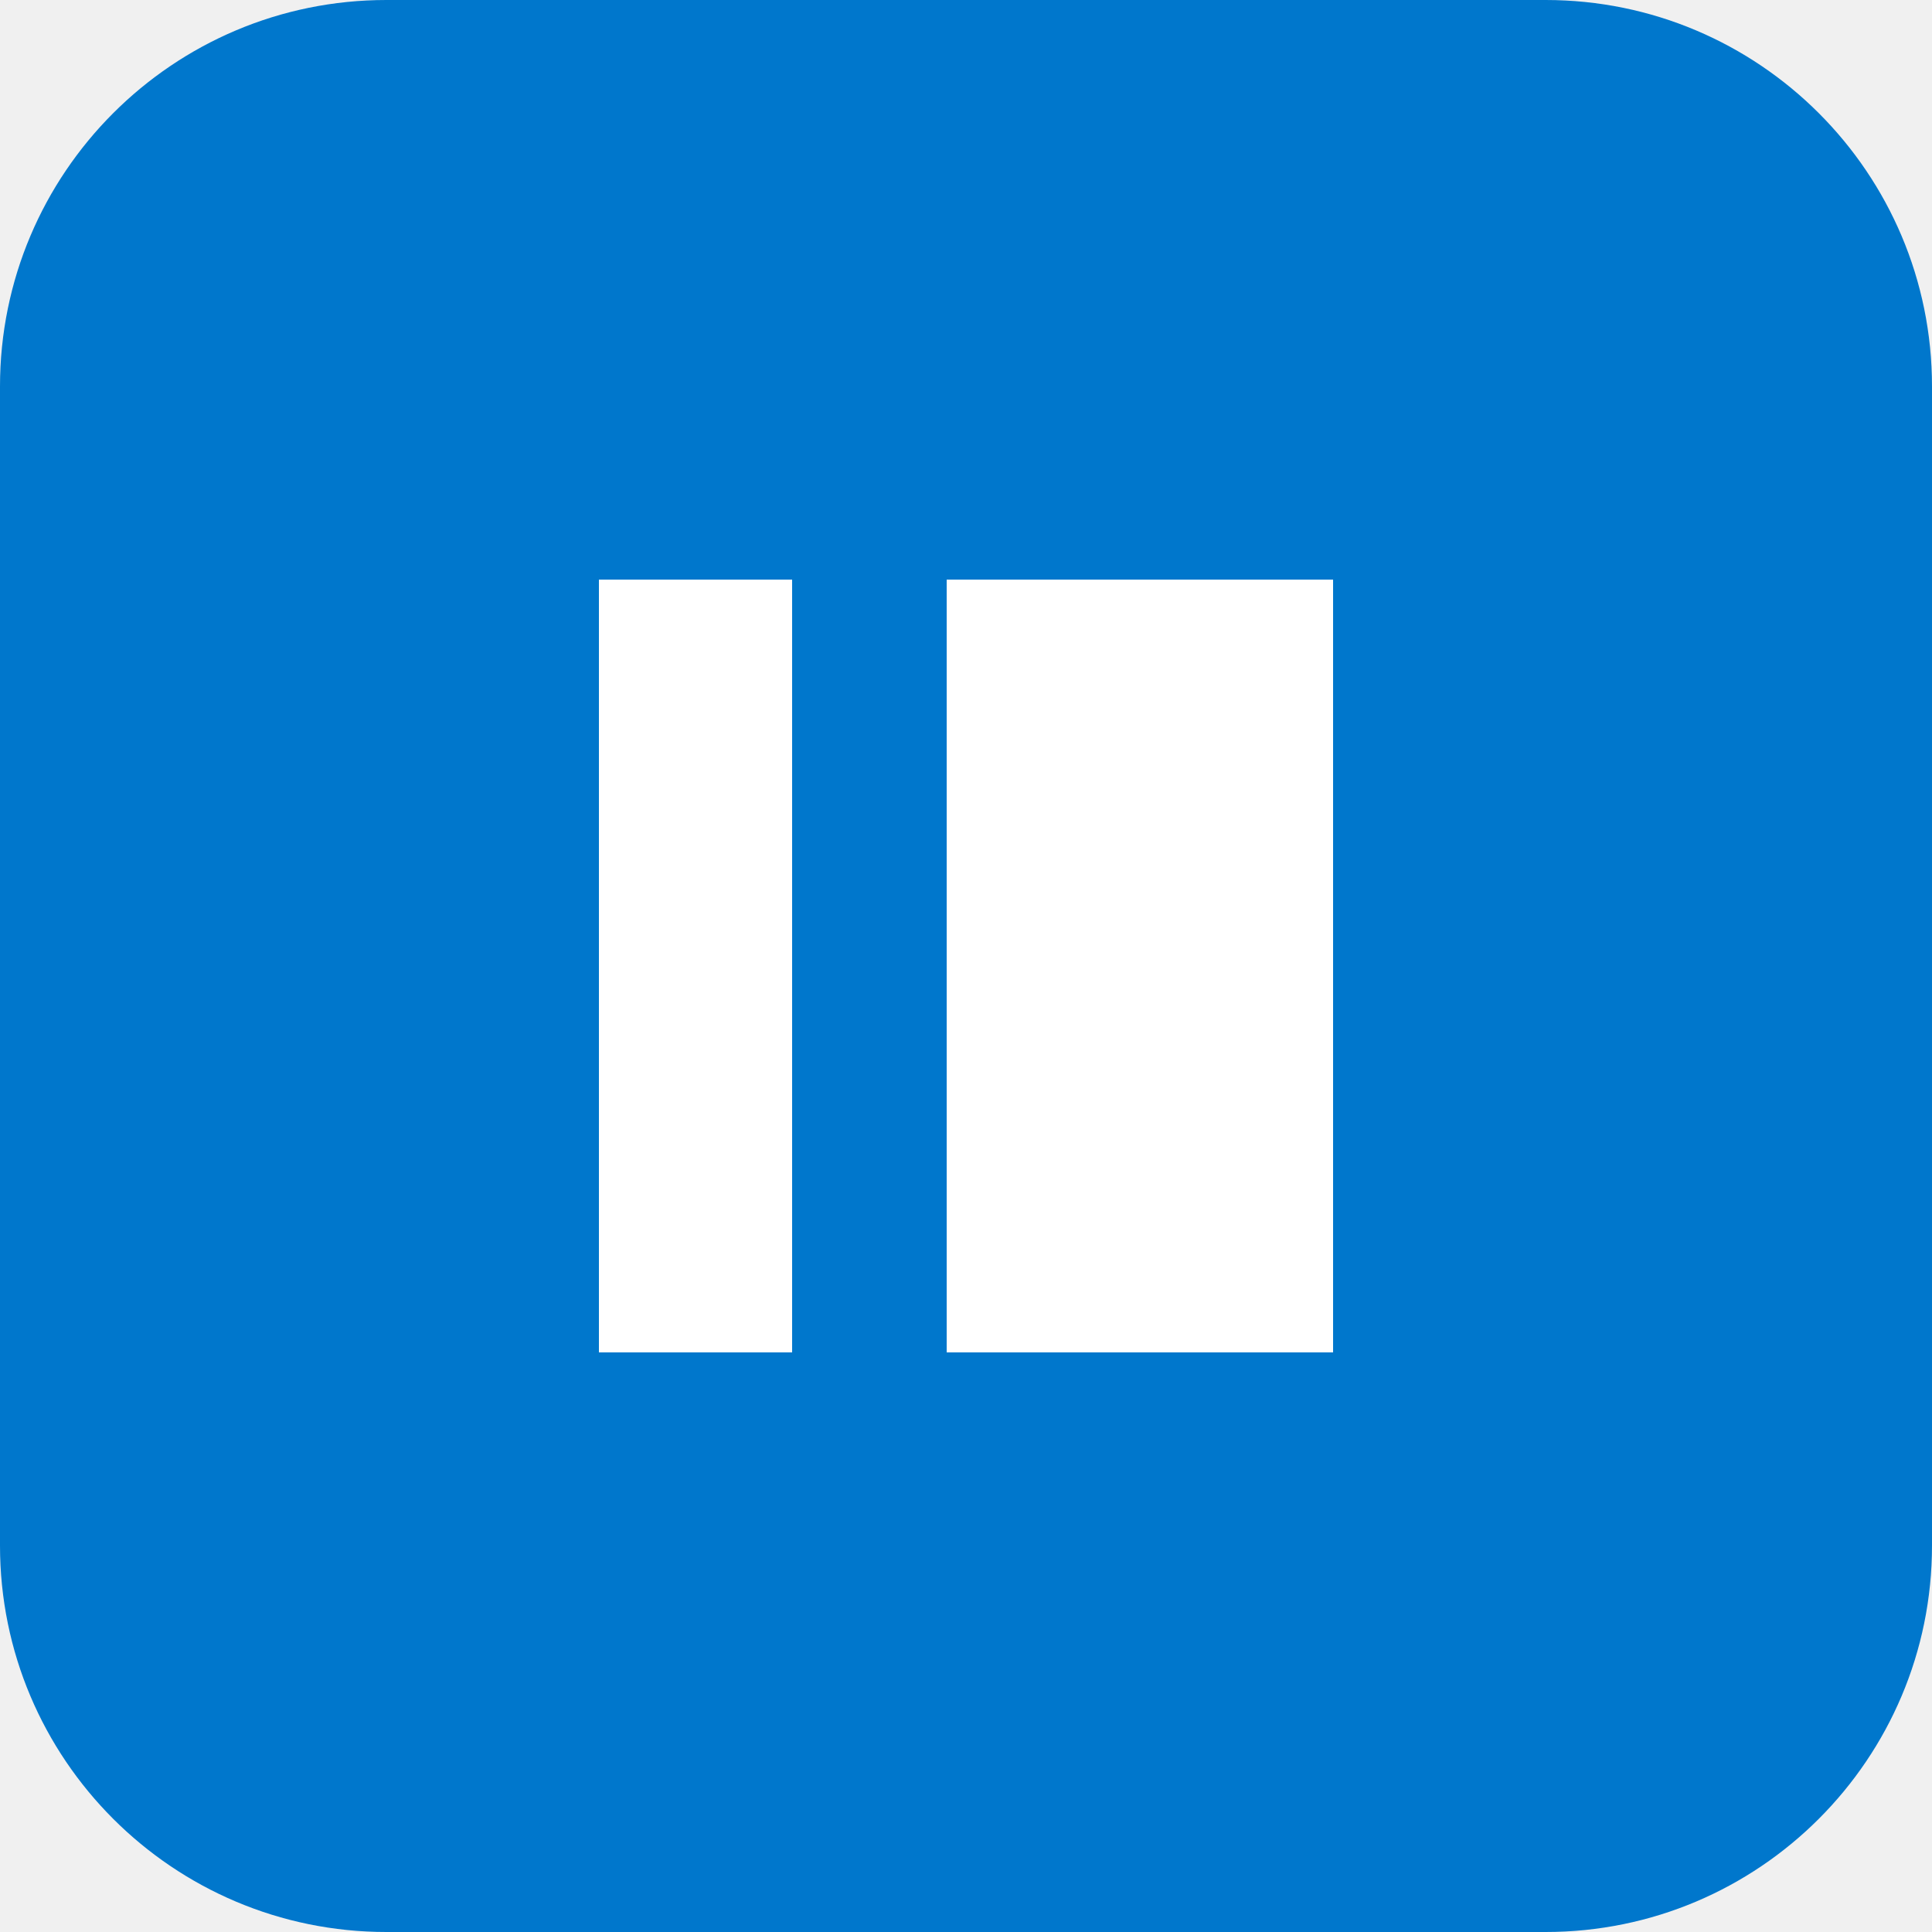
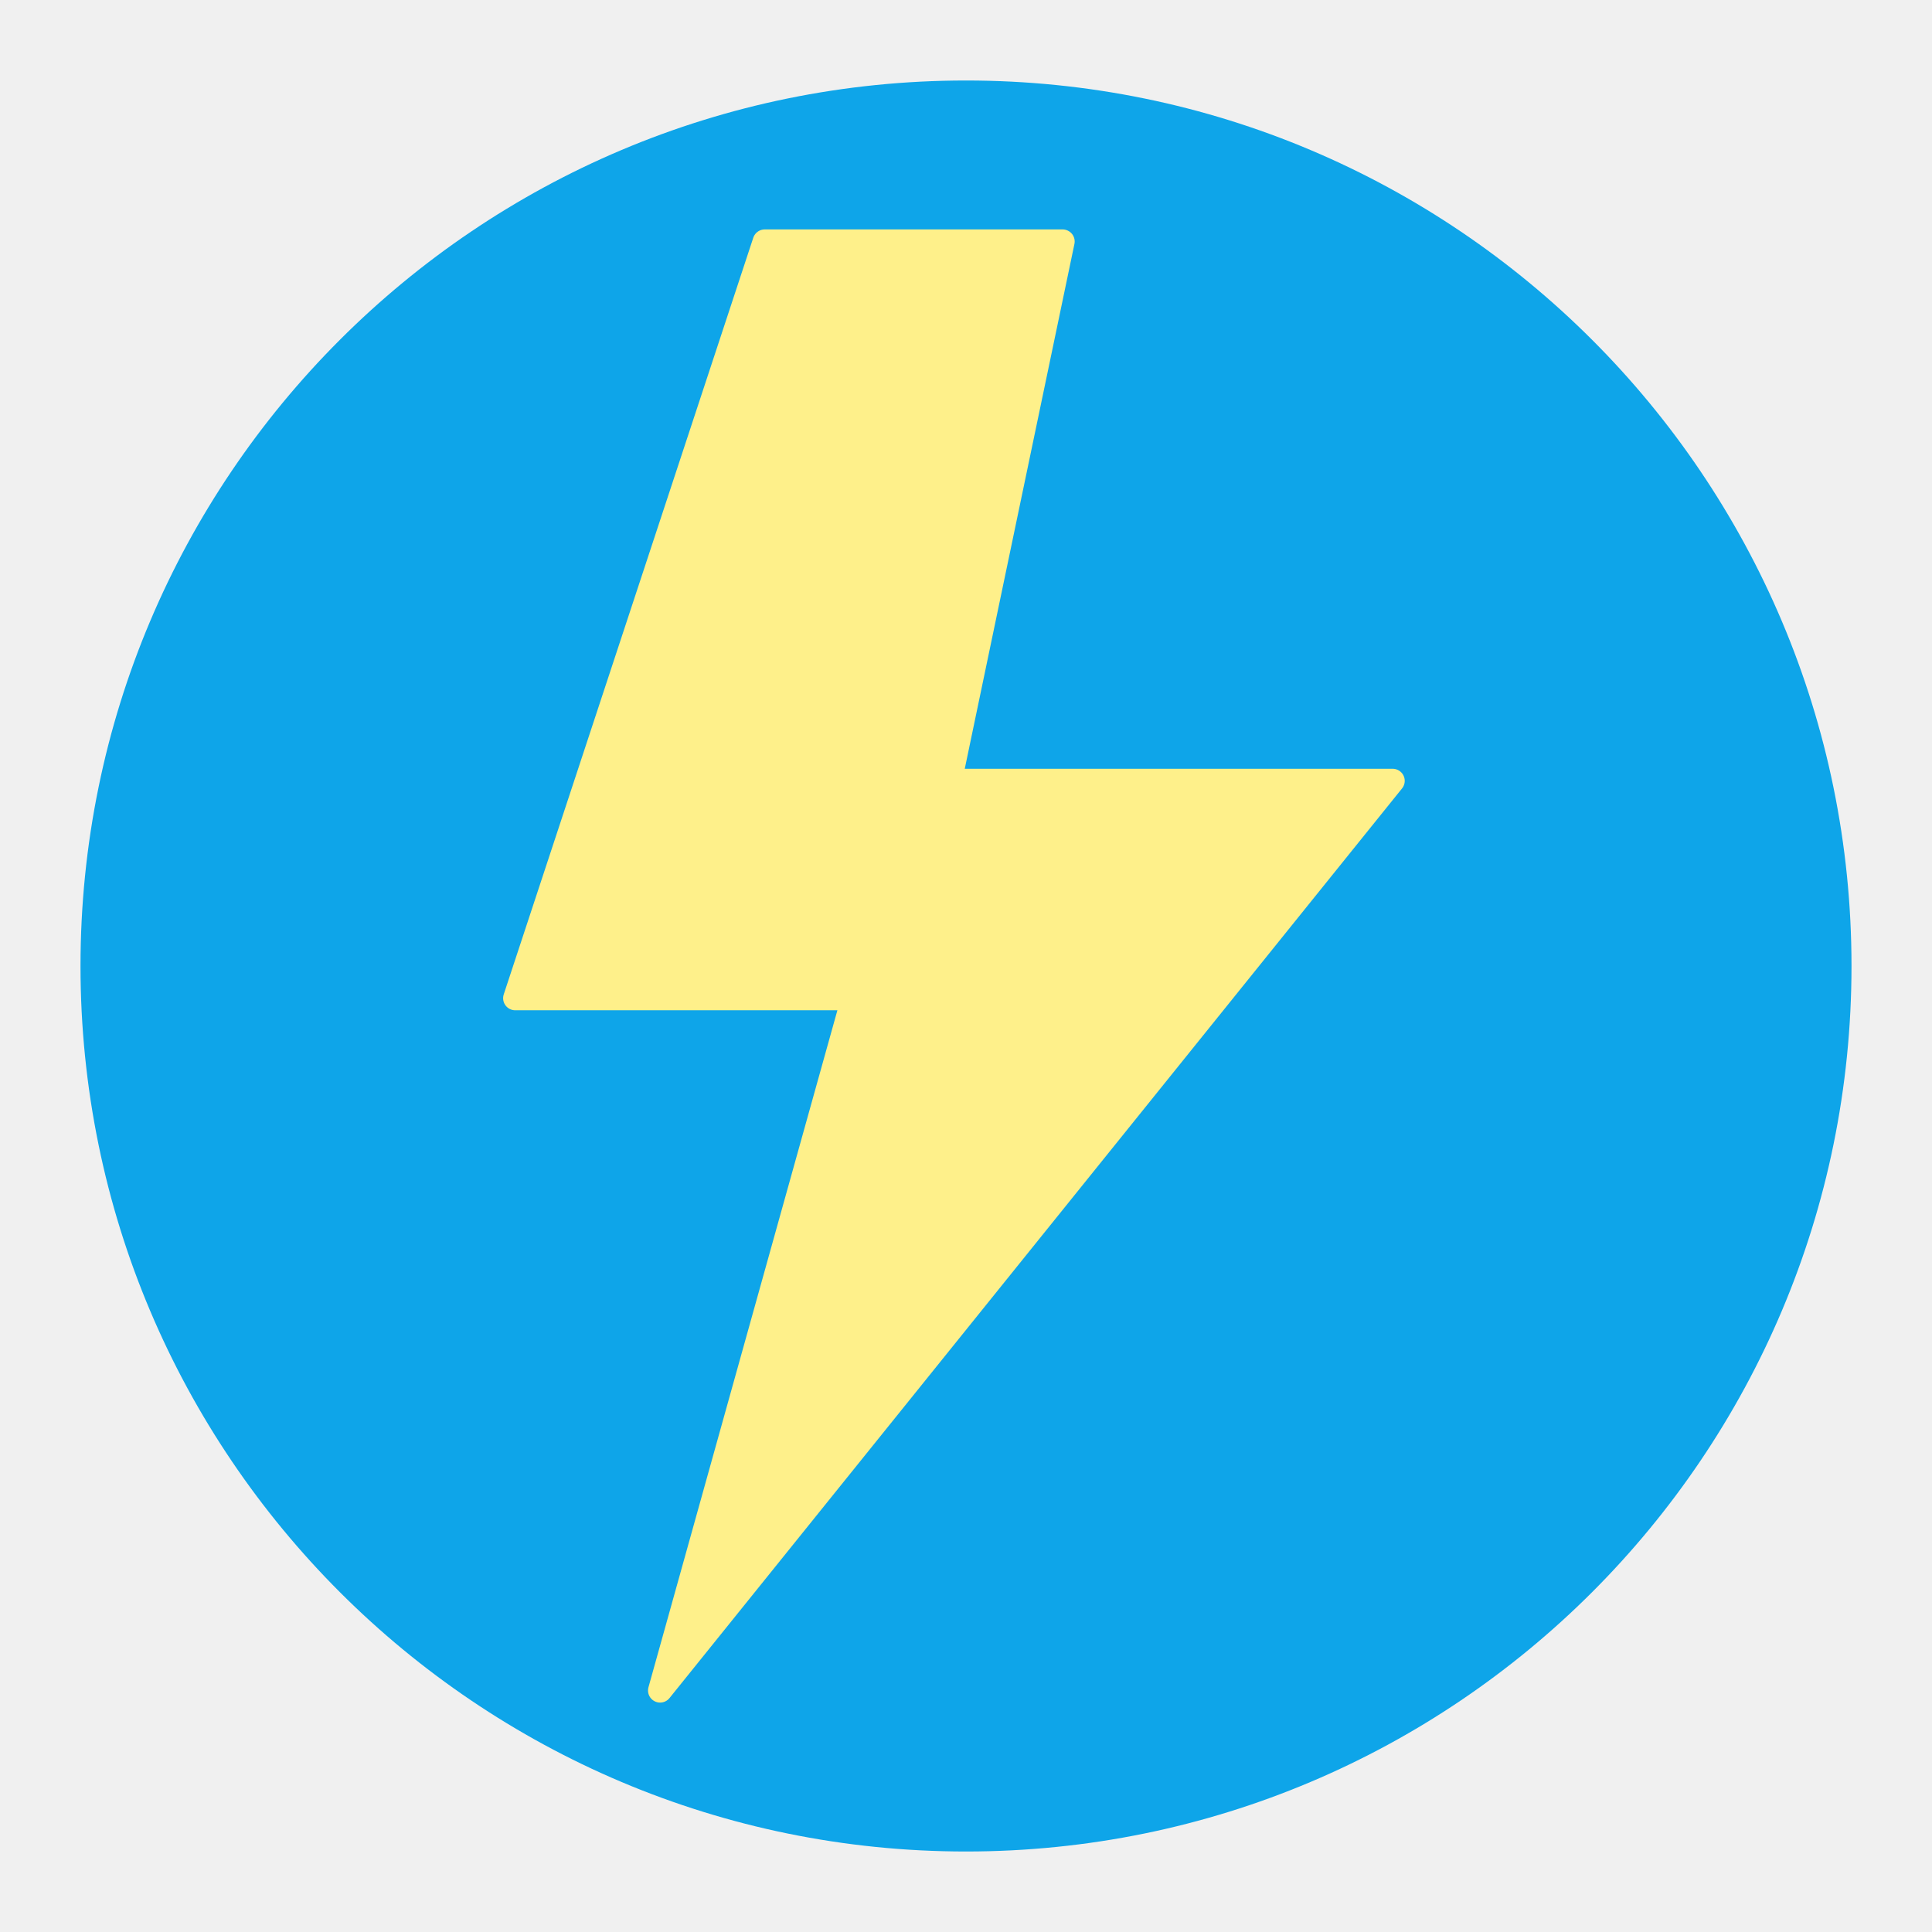
- <svg xmlns="http://www.w3.org/2000/svg" viewBox="0 0 100 100" width="100" height="100">
-   <rect width="100" height="100" rx="20" fill="#0077cc" />
-   <path d="M31 30h10v40h-10z" fill="white" />
-   <path d="M49 30h20v10h-20z" fill="white" />
-   <path d="M49 50h20v10h-20z" fill="white" />
-   <path d="M49 70h20v-10h-10v-10h10v-10h-10v-10h-10z" fill="white" />
+ <svg xmlns="http://www.w3.org/2000/svg" viewBox="0 0 24 24" width="24" height="24">
+   <circle cx="12" cy="12" r="11" fill="#0ea5e9" />
+   <path d="M13.2 3H9.5l-3.1 9.4h4.2L8.2 21l9.1-11.3h-5.5L13.2 3z" fill="#fef08a" stroke="#fef08a" stroke-width="0.3" stroke-linejoin="round" />
</svg>
